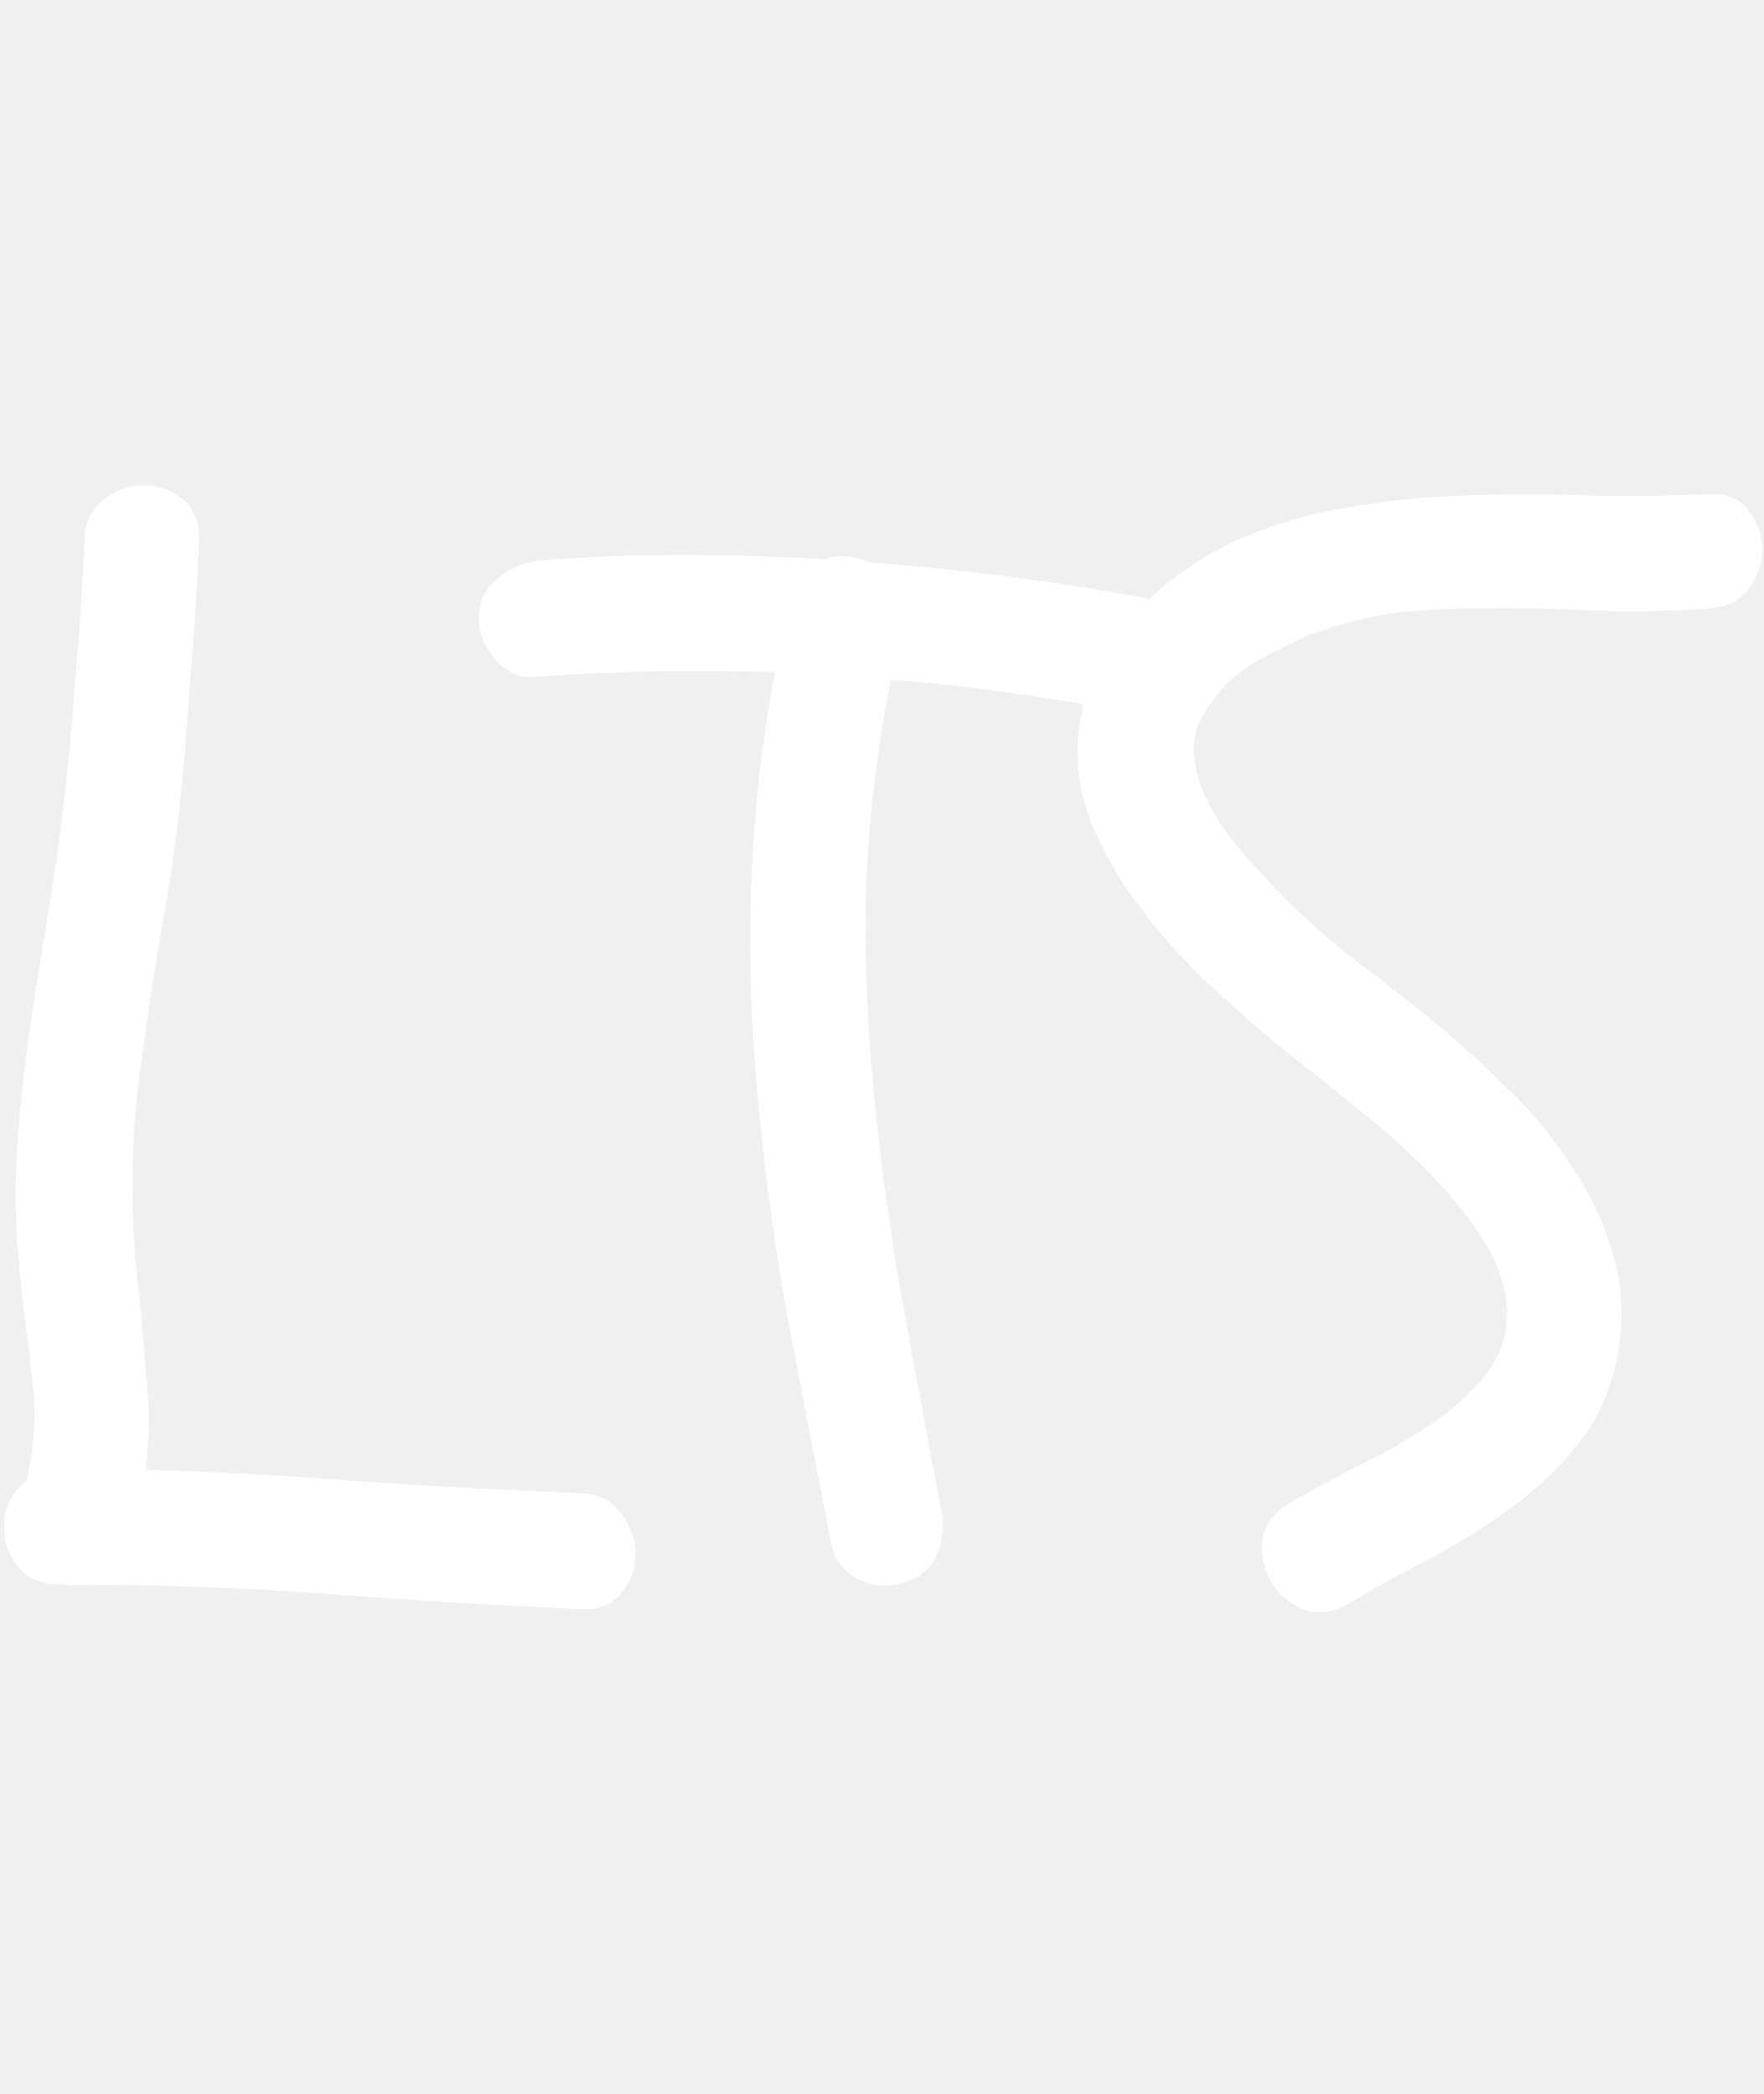
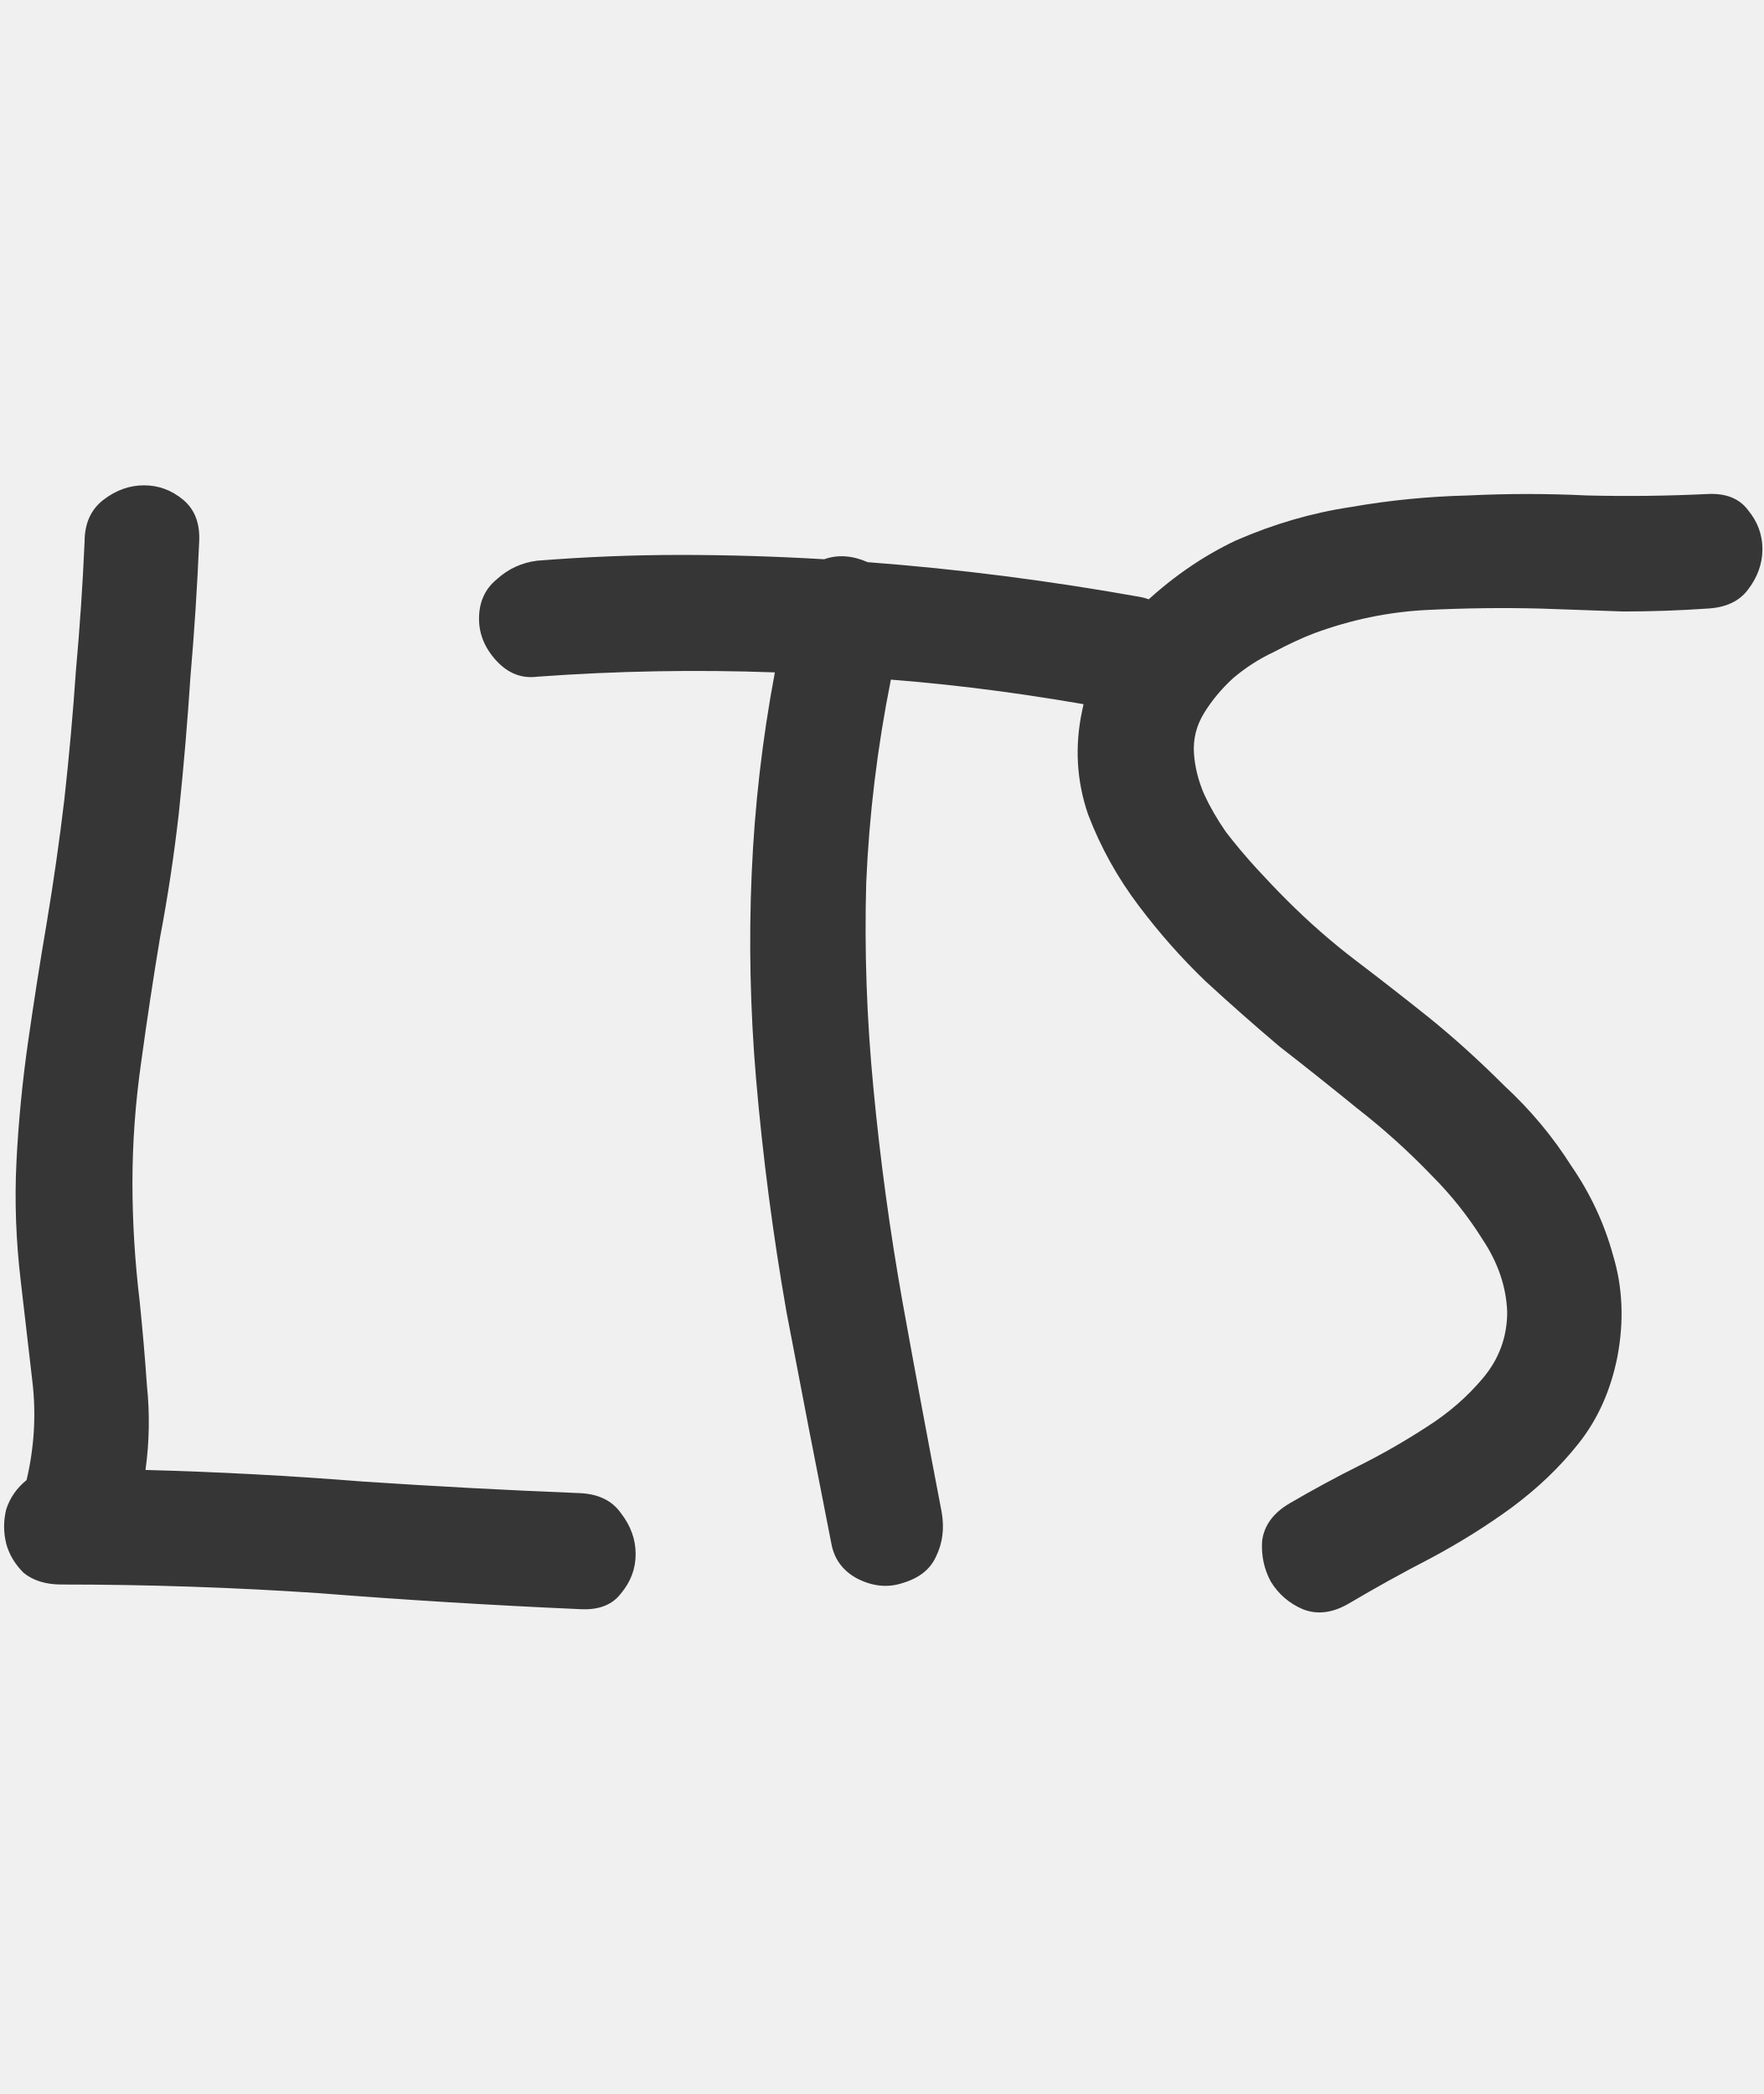
<svg xmlns="http://www.w3.org/2000/svg" width="32" height="38" viewBox="0 0 57 38" fill="none">
-   <path d="M1.984 36.375C1.484 36.375 1.078 36.25 0.766 36C0.484 35.719 0.297 35.406 0.203 35.062C0.109 34.688 0.109 34.312 0.203 33.938C0.328 33.562 0.547 33.25 0.859 33C1.109 31.938 1.172 30.875 1.047 29.812C0.922 28.719 0.797 27.641 0.672 26.578C0.516 25.266 0.469 23.984 0.531 22.734C0.594 21.453 0.719 20.156 0.906 18.844C1.094 17.531 1.297 16.234 1.516 14.953C1.734 13.641 1.922 12.328 2.078 11.016C2.234 9.609 2.359 8.219 2.453 6.844C2.578 5.469 2.672 4.078 2.734 2.672C2.734 2.078 2.938 1.625 3.344 1.312C3.75 1 4.188 0.844 4.656 0.844C5.125 0.844 5.547 1 5.922 1.312C6.297 1.625 6.469 2.078 6.438 2.672C6.375 4.141 6.281 5.594 6.156 7.031C6.062 8.469 5.938 9.938 5.781 11.438C5.625 12.812 5.422 14.156 5.172 15.469C4.953 16.781 4.75 18.125 4.562 19.5C4.375 20.812 4.281 22.109 4.281 23.391C4.281 24.641 4.359 25.922 4.516 27.234C4.609 28.141 4.688 29.047 4.75 29.953C4.844 30.859 4.828 31.766 4.703 32.672C7.047 32.734 9.391 32.859 11.734 33.047C14.078 33.203 16.422 33.328 18.766 33.422C19.359 33.453 19.797 33.672 20.078 34.078C20.391 34.484 20.547 34.922 20.547 35.391C20.547 35.859 20.391 36.281 20.078 36.656C19.797 37.031 19.359 37.203 18.766 37.172C15.922 37.047 13.109 36.875 10.328 36.656C7.578 36.469 4.797 36.375 1.984 36.375ZM17.359 7.031C16.859 7.094 16.422 6.922 16.047 6.516C15.672 6.109 15.484 5.656 15.484 5.156C15.484 4.625 15.672 4.203 16.047 3.891C16.422 3.547 16.859 3.344 17.359 3.281C18.922 3.156 20.469 3.094 22 3.094C23.531 3.094 25.078 3.141 26.641 3.234C27.078 3.078 27.547 3.109 28.047 3.328C30.953 3.547 33.891 3.922 36.859 4.453C37.359 4.547 37.734 4.844 37.984 5.344C38.234 5.844 38.281 6.312 38.125 6.75C37.969 7.281 37.672 7.656 37.234 7.875C36.828 8.062 36.359 8.125 35.828 8.062C34.641 7.844 33.469 7.656 32.312 7.5C31.156 7.344 29.984 7.219 28.797 7.125C28.359 9.312 28.094 11.5 28 13.688C27.938 15.875 28.016 18.094 28.234 20.344C28.453 22.656 28.766 24.953 29.172 27.234C29.578 29.484 30 31.75 30.438 34.031C30.531 34.562 30.469 35.047 30.25 35.484C30.062 35.891 29.703 36.172 29.172 36.328C28.703 36.484 28.219 36.438 27.719 36.188C27.25 35.938 26.969 35.562 26.875 35.062C26.375 32.531 25.891 30.031 25.422 27.562C24.984 25.062 24.656 22.547 24.438 20.016C24.25 17.797 24.203 15.594 24.297 13.406C24.391 11.219 24.641 9.047 25.047 6.891C22.484 6.797 19.922 6.844 17.359 7.031ZM46.281 23.156C45.531 22.375 44.734 21.656 43.891 21C43.047 20.312 42.203 19.641 41.359 18.984C40.547 18.297 39.75 17.594 38.969 16.875C38.188 16.125 37.469 15.312 36.812 14.438C36.125 13.531 35.578 12.547 35.172 11.484C34.797 10.391 34.734 9.266 34.984 8.109C35.234 6.859 35.844 5.766 36.812 4.828C37.781 3.891 38.828 3.156 39.953 2.625C41.172 2.094 42.406 1.734 43.656 1.547C44.906 1.328 46.172 1.203 47.453 1.172C48.734 1.109 50.016 1.109 51.297 1.172C52.609 1.203 53.906 1.188 55.188 1.125C55.781 1.094 56.219 1.266 56.5 1.641C56.812 2.016 56.969 2.438 56.969 2.906C56.969 3.375 56.812 3.812 56.5 4.219C56.219 4.594 55.781 4.797 55.188 4.828C54.281 4.891 53.375 4.922 52.469 4.922C51.594 4.891 50.703 4.859 49.797 4.828C48.578 4.797 47.344 4.812 46.094 4.875C44.875 4.938 43.672 5.188 42.484 5.625C42.078 5.781 41.641 5.984 41.172 6.234C40.703 6.453 40.266 6.734 39.859 7.078C39.484 7.422 39.172 7.797 38.922 8.203C38.672 8.609 38.562 9.047 38.594 9.516C38.625 9.953 38.734 10.391 38.922 10.828C39.109 11.234 39.344 11.641 39.625 12.047C39.938 12.453 40.266 12.844 40.609 13.219C40.953 13.594 41.281 13.938 41.594 14.25C42.312 14.969 43.062 15.625 43.844 16.219C44.625 16.812 45.406 17.422 46.188 18.047C47 18.703 47.812 19.438 48.625 20.25C49.469 21.031 50.188 21.891 50.781 22.828C51.406 23.734 51.859 24.703 52.141 25.734C52.453 26.766 52.5 27.859 52.281 29.016C52.062 30.109 51.641 31.047 51.016 31.828C50.422 32.578 49.703 33.266 48.859 33.891C48.047 34.484 47.172 35.031 46.234 35.531C45.328 36 44.453 36.484 43.609 36.984C43.078 37.297 42.578 37.359 42.109 37.172C41.672 36.984 41.328 36.688 41.078 36.281C40.859 35.875 40.766 35.438 40.797 34.969C40.859 34.469 41.156 34.062 41.688 33.75C42.438 33.312 43.188 32.906 43.938 32.531C44.688 32.156 45.422 31.734 46.141 31.266C46.828 30.828 47.422 30.312 47.922 29.719C48.453 29.094 48.719 28.375 48.719 27.562C48.688 26.75 48.422 25.969 47.922 25.219C47.453 24.469 46.906 23.781 46.281 23.156Z" fill="white" />
+   <path d="M1.984 36.375C1.484 36.375 1.078 36.25 0.766 36C0.484 35.719 0.297 35.406 0.203 35.062C0.109 34.688 0.109 34.312 0.203 33.938C0.328 33.562 0.547 33.25 0.859 33C1.109 31.938 1.172 30.875 1.047 29.812C0.922 28.719 0.797 27.641 0.672 26.578C0.516 25.266 0.469 23.984 0.531 22.734C0.594 21.453 0.719 20.156 0.906 18.844C1.094 17.531 1.297 16.234 1.516 14.953C1.734 13.641 1.922 12.328 2.078 11.016C2.234 9.609 2.359 8.219 2.453 6.844C2.578 5.469 2.672 4.078 2.734 2.672C2.734 2.078 2.938 1.625 3.344 1.312C3.75 1 4.188 0.844 4.656 0.844C5.125 0.844 5.547 1 5.922 1.312C6.297 1.625 6.469 2.078 6.438 2.672C6.375 4.141 6.281 5.594 6.156 7.031C6.062 8.469 5.938 9.938 5.781 11.438C5.625 12.812 5.422 14.156 5.172 15.469C4.953 16.781 4.75 18.125 4.562 19.5C4.375 20.812 4.281 22.109 4.281 23.391C4.281 24.641 4.359 25.922 4.516 27.234C4.609 28.141 4.688 29.047 4.75 29.953C4.844 30.859 4.828 31.766 4.703 32.672C7.047 32.734 9.391 32.859 11.734 33.047C14.078 33.203 16.422 33.328 18.766 33.422C19.359 33.453 19.797 33.672 20.078 34.078C20.391 34.484 20.547 34.922 20.547 35.391C20.547 35.859 20.391 36.281 20.078 36.656C19.797 37.031 19.359 37.203 18.766 37.172C15.922 37.047 13.109 36.875 10.328 36.656C7.578 36.469 4.797 36.375 1.984 36.375ZM17.359 7.031C16.859 7.094 16.422 6.922 16.047 6.516C15.672 6.109 15.484 5.656 15.484 5.156C15.484 4.625 15.672 4.203 16.047 3.891C16.422 3.547 16.859 3.344 17.359 3.281C18.922 3.156 20.469 3.094 22 3.094C23.531 3.094 25.078 3.141 26.641 3.234C27.078 3.078 27.547 3.109 28.047 3.328C30.953 3.547 33.891 3.922 36.859 4.453C37.359 4.547 37.734 4.844 37.984 5.344C38.234 5.844 38.281 6.312 38.125 6.75C37.969 7.281 37.672 7.656 37.234 7.875C36.828 8.062 36.359 8.125 35.828 8.062C34.641 7.844 33.469 7.656 32.312 7.5C31.156 7.344 29.984 7.219 28.797 7.125C28.359 9.312 28.094 11.5 28 13.688C27.938 15.875 28.016 18.094 28.234 20.344C28.453 22.656 28.766 24.953 29.172 27.234C29.578 29.484 30 31.75 30.438 34.031C30.531 34.562 30.469 35.047 30.25 35.484C30.062 35.891 29.703 36.172 29.172 36.328C28.703 36.484 28.219 36.438 27.719 36.188C27.25 35.938 26.969 35.562 26.875 35.062C26.375 32.531 25.891 30.031 25.422 27.562C24.984 25.062 24.656 22.547 24.438 20.016C24.25 17.797 24.203 15.594 24.297 13.406C24.391 11.219 24.641 9.047 25.047 6.891C22.484 6.797 19.922 6.844 17.359 7.031ZM46.281 23.156C45.531 22.375 44.734 21.656 43.891 21C43.047 20.312 42.203 19.641 41.359 18.984C40.547 18.297 39.75 17.594 38.969 16.875C38.188 16.125 37.469 15.312 36.812 14.438C36.125 13.531 35.578 12.547 35.172 11.484C34.797 10.391 34.734 9.266 34.984 8.109C35.234 6.859 35.844 5.766 36.812 4.828C37.781 3.891 38.828 3.156 39.953 2.625C41.172 2.094 42.406 1.734 43.656 1.547C44.906 1.328 46.172 1.203 47.453 1.172C48.734 1.109 50.016 1.109 51.297 1.172C52.609 1.203 53.906 1.188 55.188 1.125C55.781 1.094 56.219 1.266 56.5 1.641C56.812 2.016 56.969 2.438 56.969 2.906C56.969 3.375 56.812 3.812 56.5 4.219C56.219 4.594 55.781 4.797 55.188 4.828C54.281 4.891 53.375 4.922 52.469 4.922C51.594 4.891 50.703 4.859 49.797 4.828C48.578 4.797 47.344 4.812 46.094 4.875C44.875 4.938 43.672 5.188 42.484 5.625C42.078 5.781 41.641 5.984 41.172 6.234C40.703 6.453 40.266 6.734 39.859 7.078C39.484 7.422 39.172 7.797 38.922 8.203C38.672 8.609 38.562 9.047 38.594 9.516C38.625 9.953 38.734 10.391 38.922 10.828C39.109 11.234 39.344 11.641 39.625 12.047C39.938 12.453 40.266 12.844 40.609 13.219C40.953 13.594 41.281 13.938 41.594 14.25C42.312 14.969 43.062 15.625 43.844 16.219C44.625 16.812 45.406 17.422 46.188 18.047C47 18.703 47.812 19.438 48.625 20.25C49.469 21.031 50.188 21.891 50.781 22.828C51.406 23.734 51.859 24.703 52.141 25.734C52.453 26.766 52.5 27.859 52.281 29.016C52.062 30.109 51.641 31.047 51.016 31.828C50.422 32.578 49.703 33.266 48.859 33.891C48.047 34.484 47.172 35.031 46.234 35.531C45.328 36 44.453 36.484 43.609 36.984C43.078 37.297 42.578 37.359 42.109 37.172C41.672 36.984 41.328 36.688 41.078 36.281C40.859 35.875 40.766 35.438 40.797 34.969C40.859 34.469 41.156 34.062 41.688 33.75C42.438 33.312 43.188 32.906 43.938 32.531C44.688 32.156 45.422 31.734 46.141 31.266C46.828 30.828 47.422 30.312 47.922 29.719C48.453 29.094 48.719 28.375 48.719 27.562C48.688 26.75 48.422 25.969 47.922 25.219C47.453 24.469 46.906 23.781 46.281 23.156Z" fill="rgb(54, 54, 54)" />
</svg>
